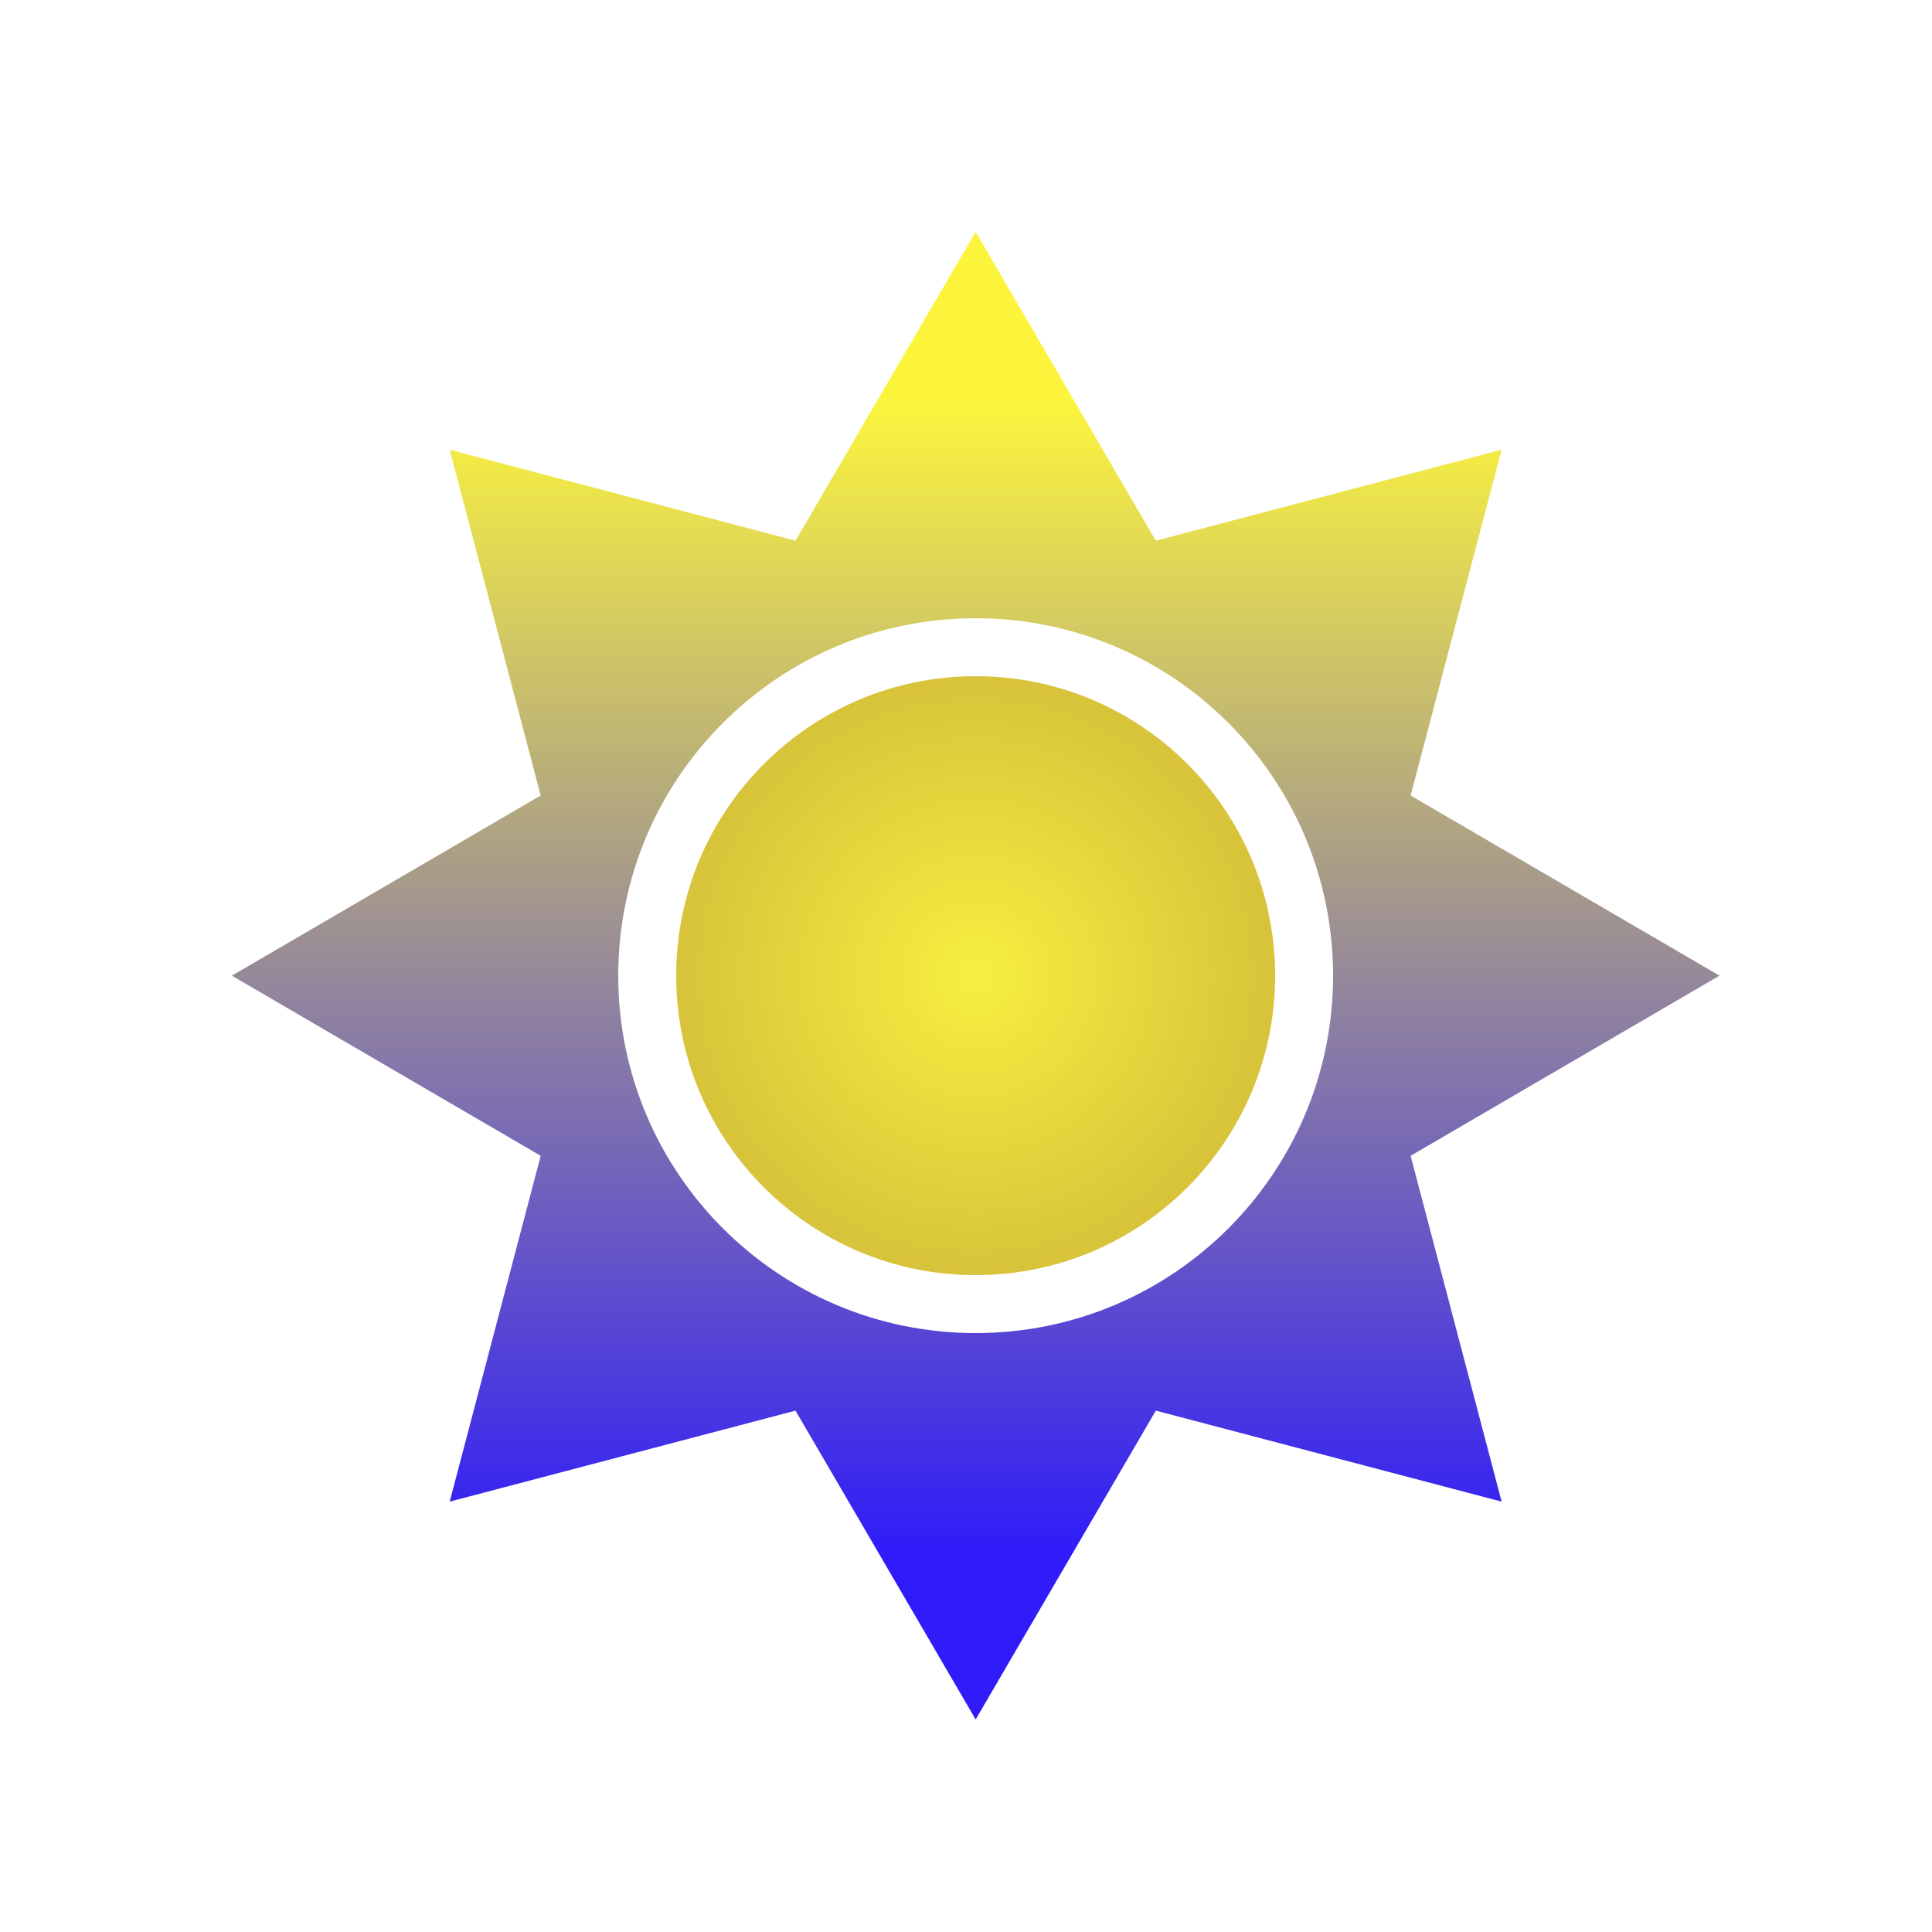
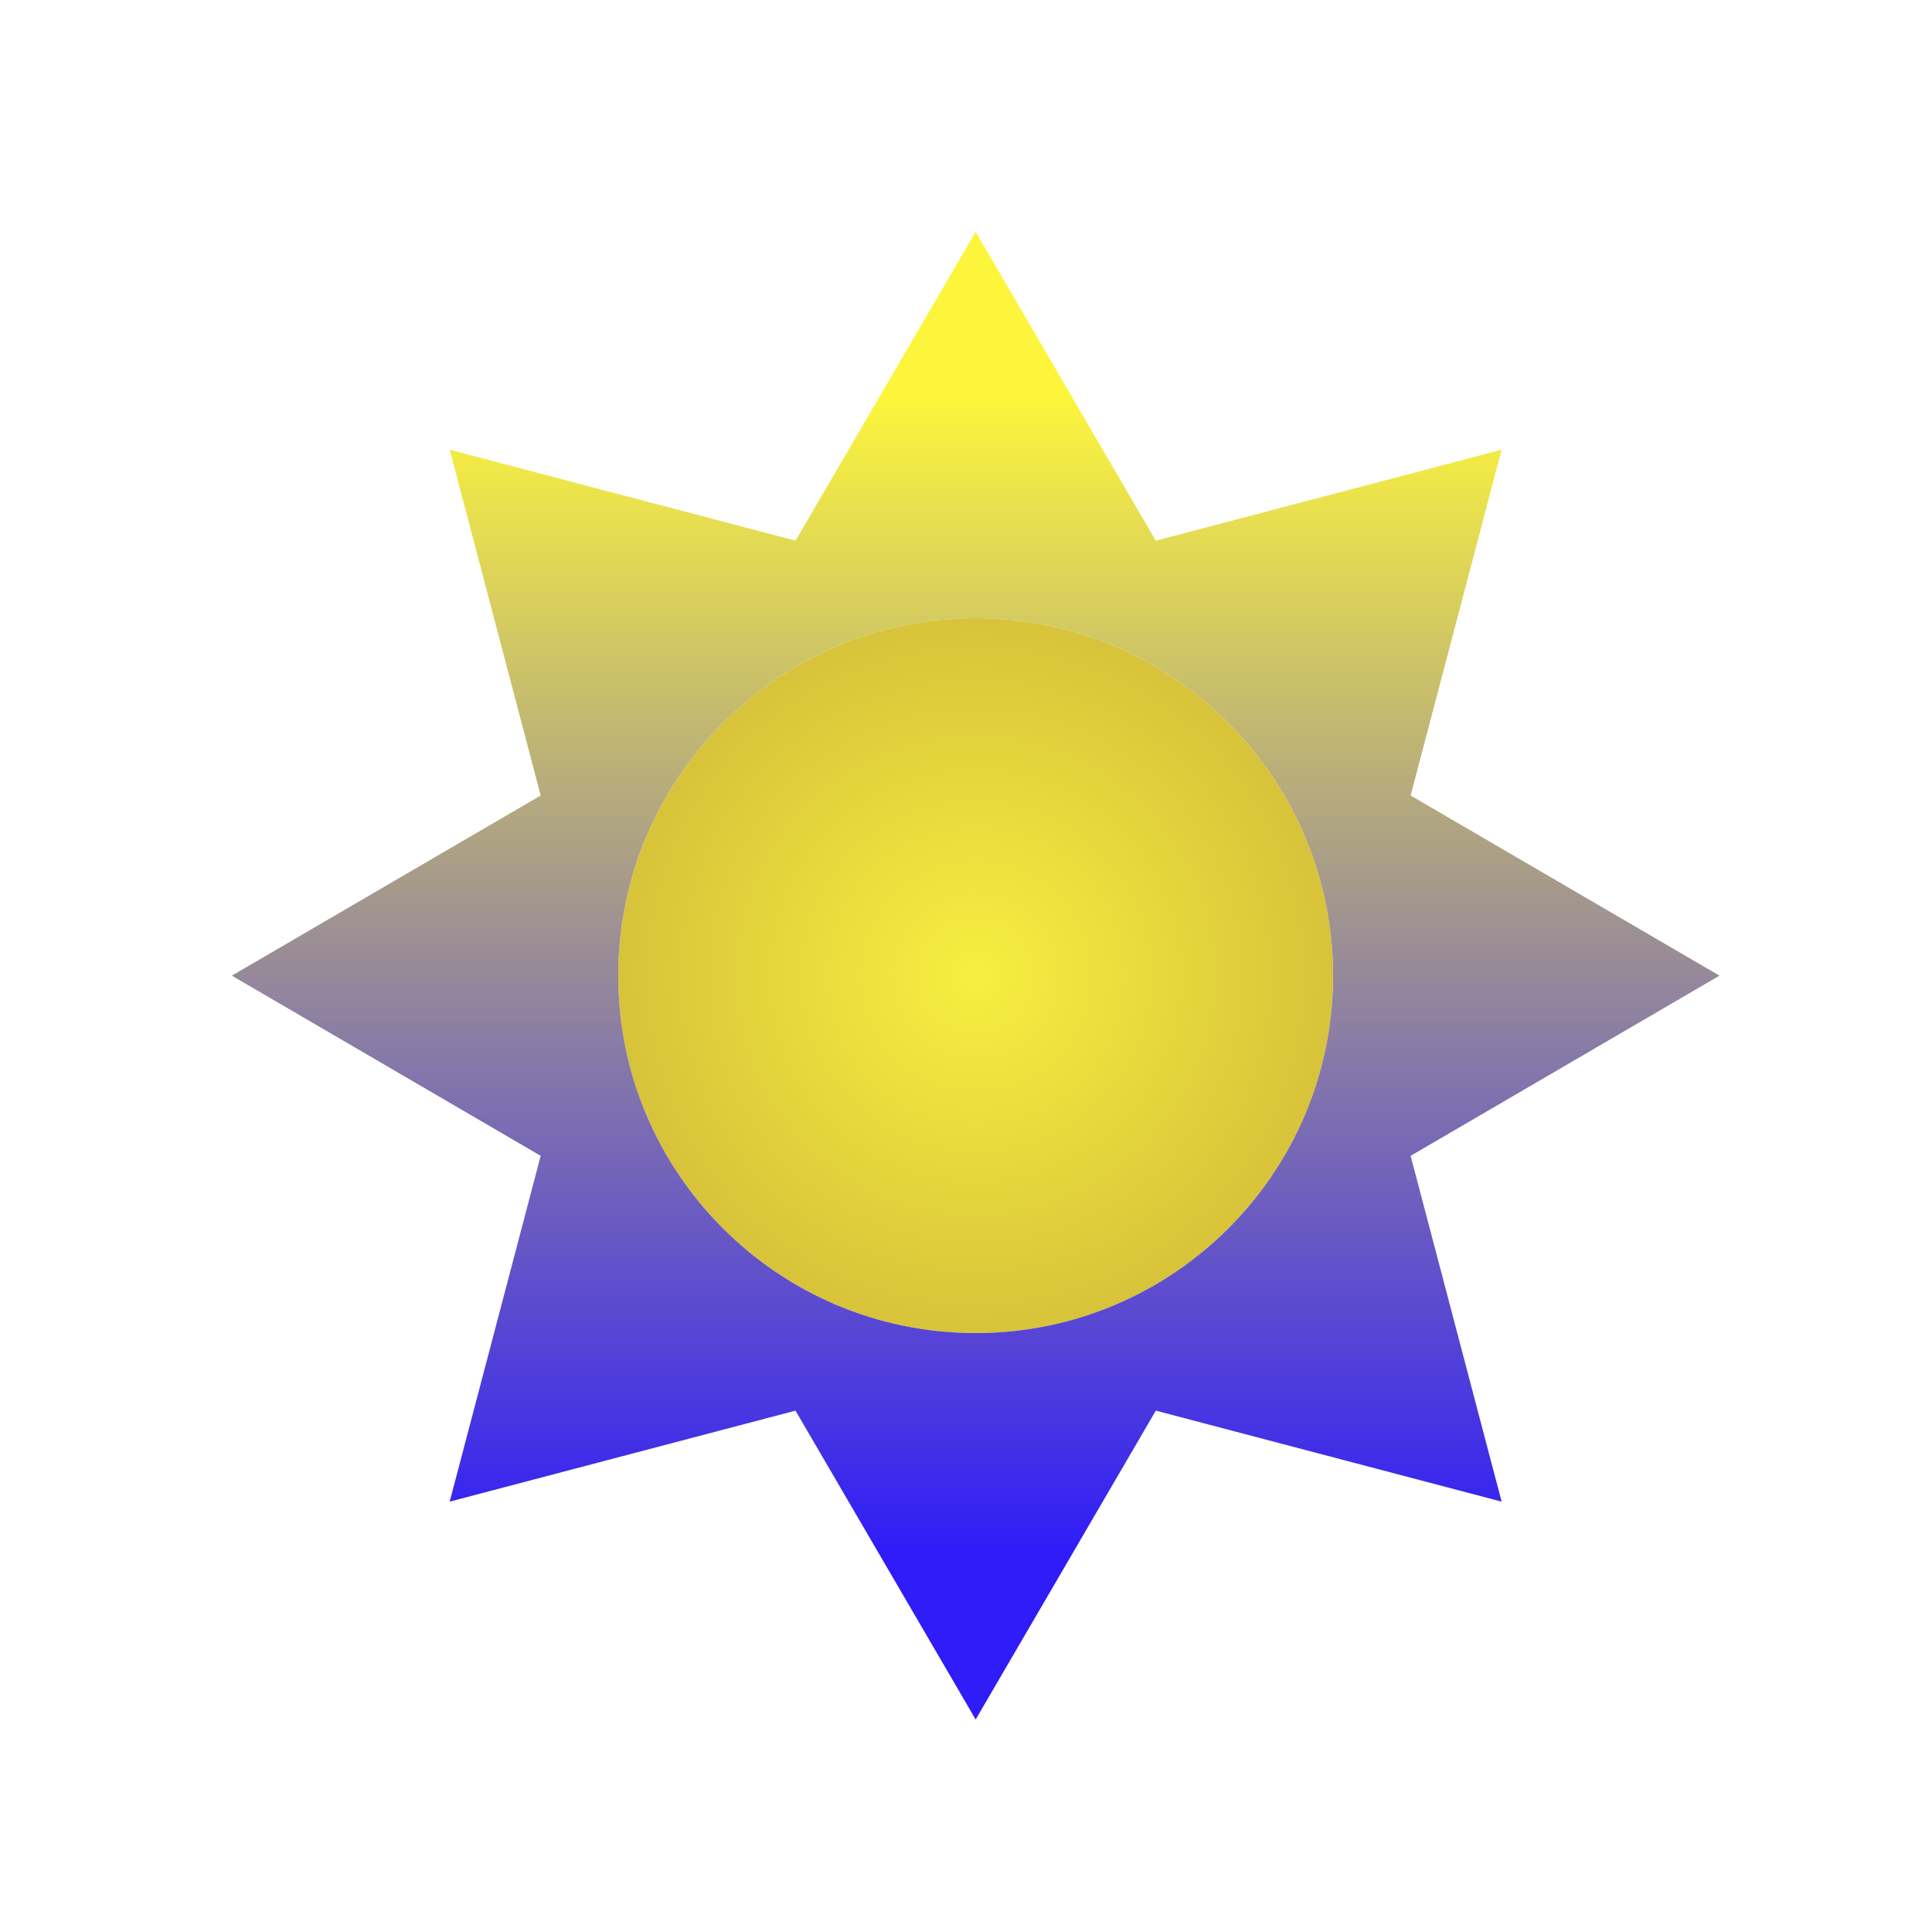
<svg xmlns="http://www.w3.org/2000/svg" width="100px" height="100px" viewBox="0 0 100 100" version="1.1">
  <defs>
-     <linearGradient x1="11.282%" y1="38.718%" x2="88.718%" y2="38.718%" id="linearGradient-1">
+     <radialGradient cx="50%" cy="50%" fx="50%" fy="50%" r="139.661%" id="radialGradient-1">
+       <stop stop-color="#F7EF40" offset="0%" />
+       <stop stop-color="#A0752E" offset="100%" />
+     </radialGradient>
+     <linearGradient x1="11.282%" y1="38.718%" x2="88.718%" y2="38.718%" id="linearGradient-2">
      <stop stop-color="#FCF53C" offset="0%" />
      <stop stop-color="#2F1CF8" offset="100%" />
    </linearGradient>
-     <radialGradient cx="50%" cy="50%" fx="50%" fy="50%" r="139.661%" id="radialGradient-2">
-       <stop stop-color="#F7EF40" offset="0%" />
-       <stop stop-color="#A0752E" offset="100%" />
-     </radialGradient>
  </defs>
  <g id="cal" stroke="none" stroke-width="1" fill="none" fill-rule="evenodd">
-     <path d="M41.175,27.986 L50.5,12 L59.825,27.986 L77.724,23.276 L73.014,41.175 L89,50.5 L73.014,59.825 L77.724,77.724 L59.825,73.014 L50.5,89 L41.175,73.014 L23.276,77.724 L27.986,59.825 L12,50.5 L27.986,41.175 L23.276,23.276 L41.175,27.986 Z M50.5,69 C60.717,69 69,60.717 69,50.5 C69,40.283 60.717,32 50.5,32 C40.283,32 32,40.283 32,50.5 C32,60.717 40.283,69 50.5,69 Z" id="Combined-Shape" fill="url(#linearGradient-1)" transform="translate(50.5, 50.5) rotate(-270) translate(-50.5, -50.5) " />
-     <circle id="Oval" fill="url(#radialGradient-2)" cx="50.5" cy="50.5" r="15.5" />
+     <circle id="Oval" fill="url(#radialGradient-1)" cx="50.5" cy="50.5" r="18.5" />
+     <path d="M41.175,27.986 L50.5,12 L59.825,27.986 L77.724,23.276 L73.014,41.175 L89,50.5 L73.014,59.825 L77.724,77.724 L59.825,73.014 L50.5,89 L41.175,73.014 L23.276,77.724 L27.986,59.825 L12,50.5 L27.986,41.175 L23.276,23.276 L41.175,27.986 Z M50.5,69 C60.717,69 69,60.717 69,50.5 C69,40.283 60.717,32 50.5,32 C40.283,32 32,40.283 32,50.5 C32,60.717 40.283,69 50.5,69 Z" id="Combined-Shape" fill="url(#linearGradient-2)" transform="translate(50.5, 50.5) rotate(-270) translate(-50.5, -50.5) " />
  </g>
</svg>
